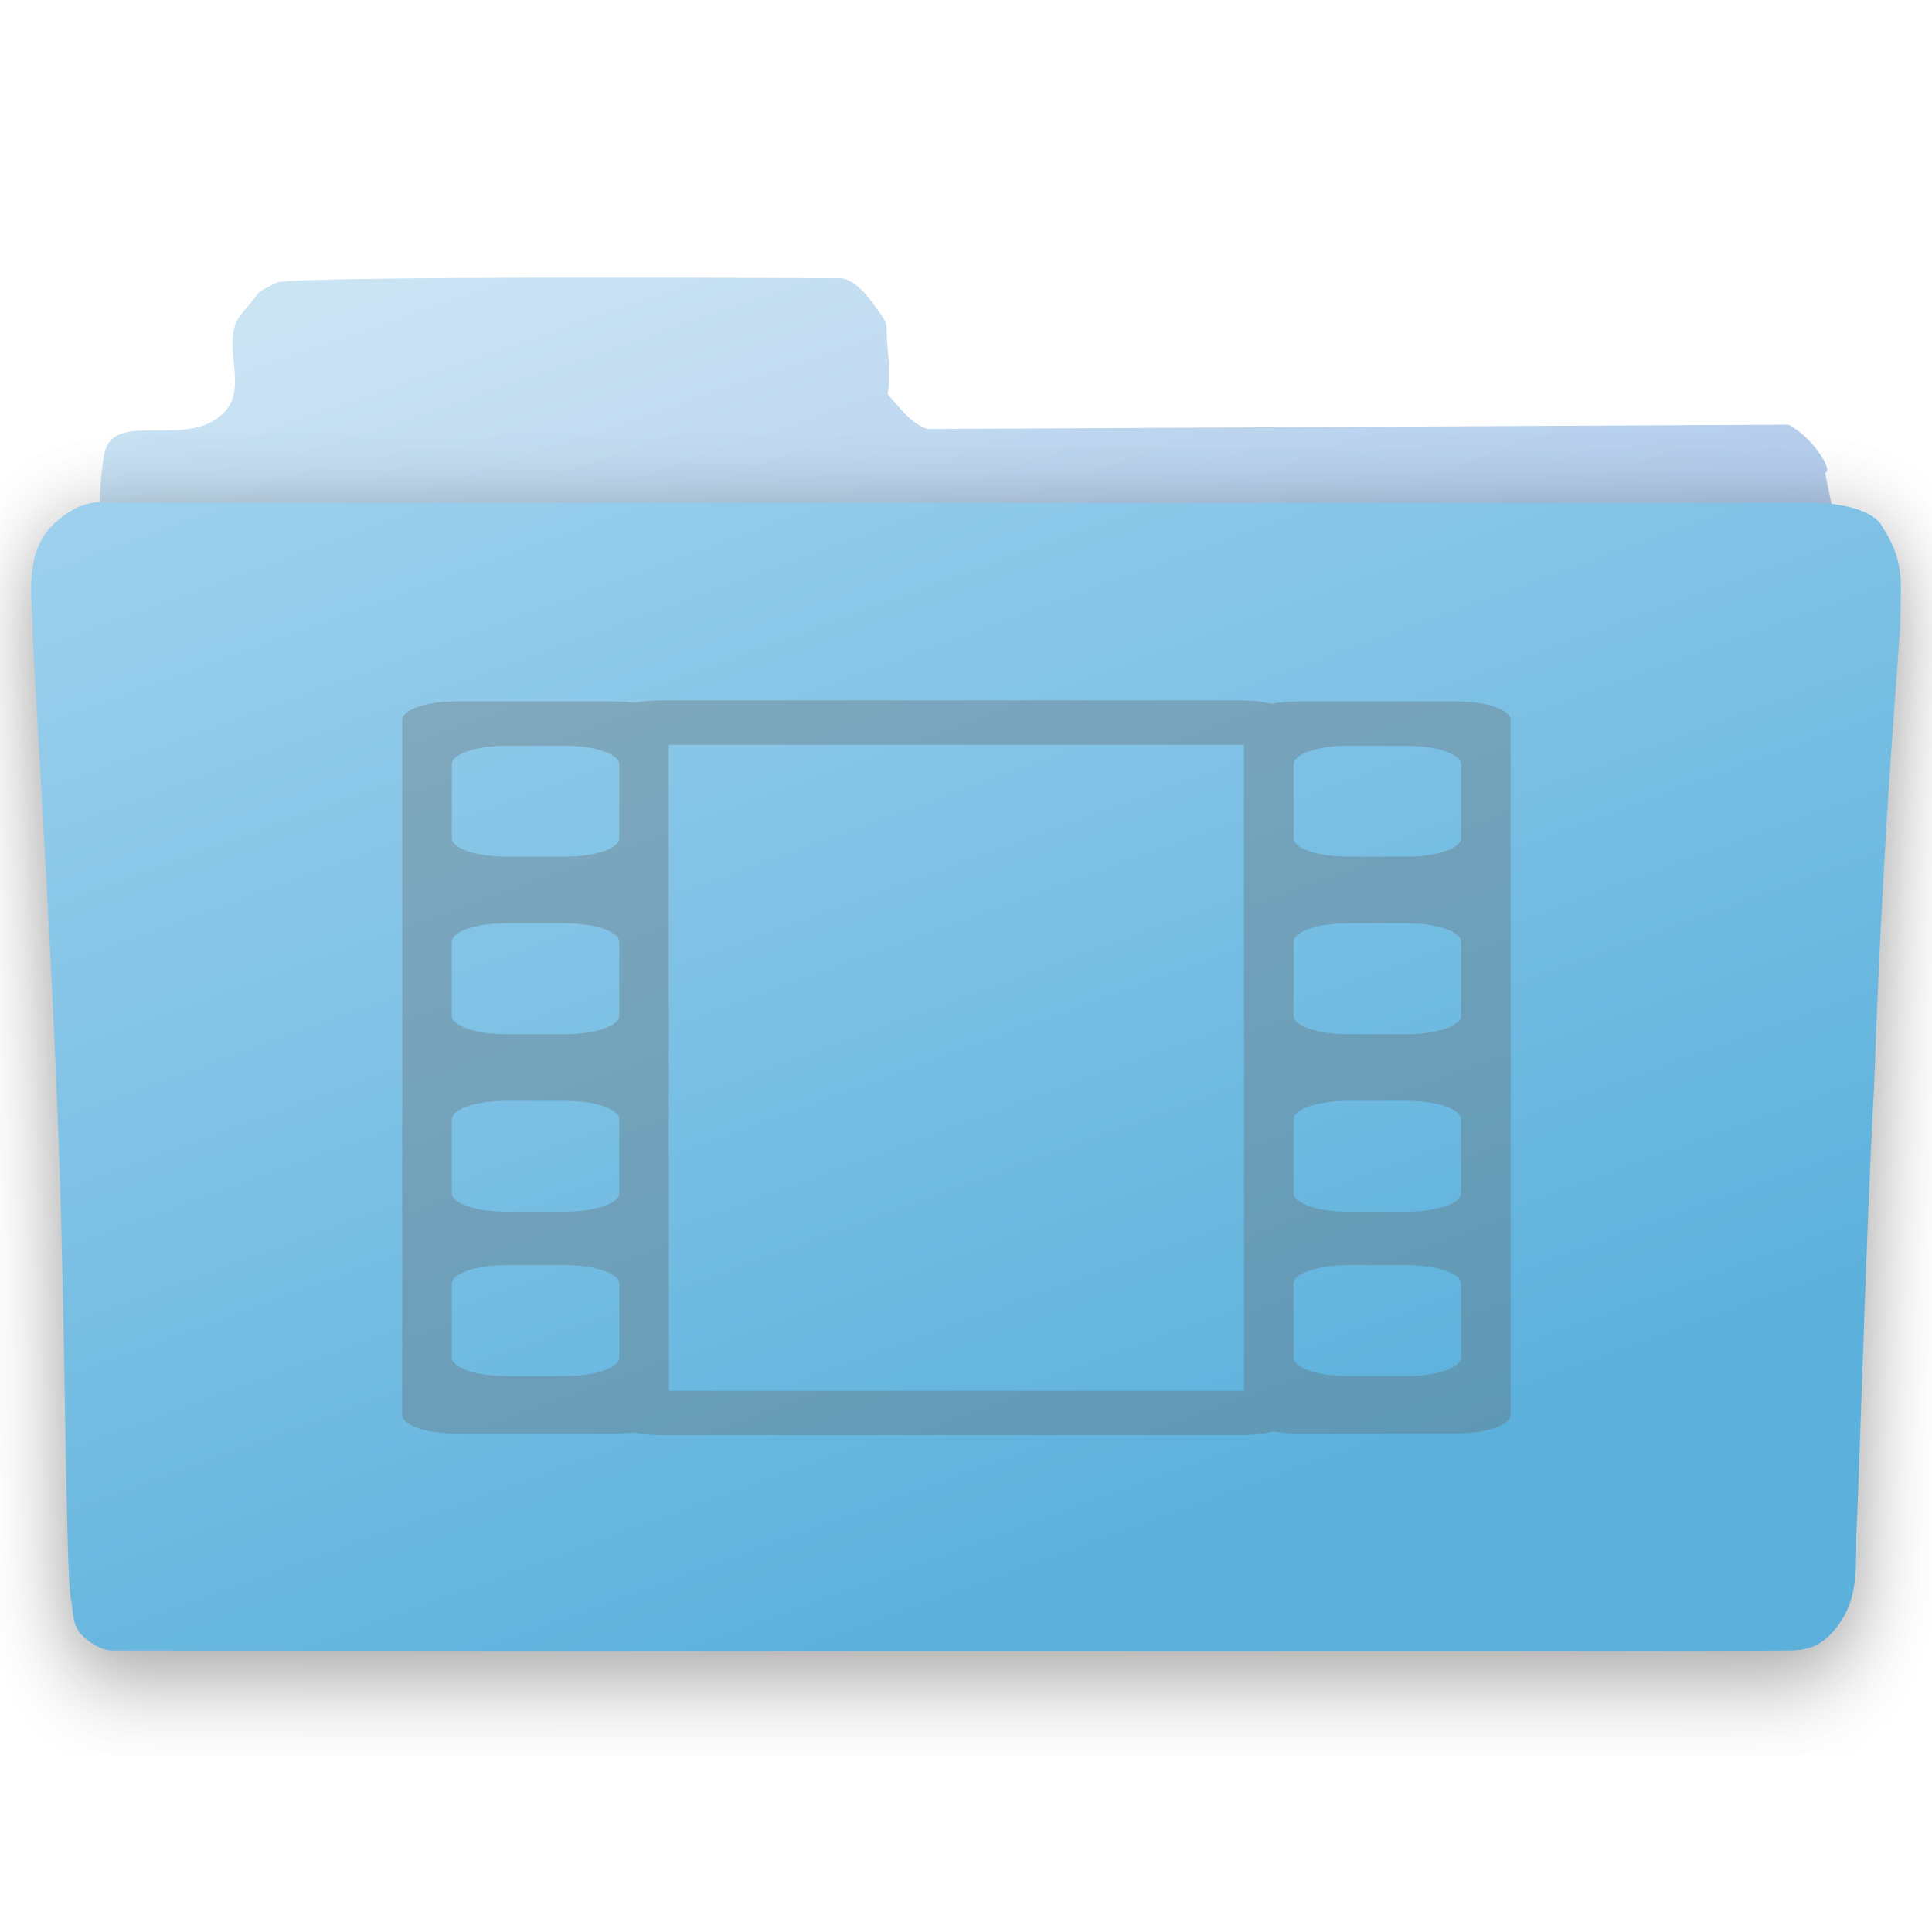
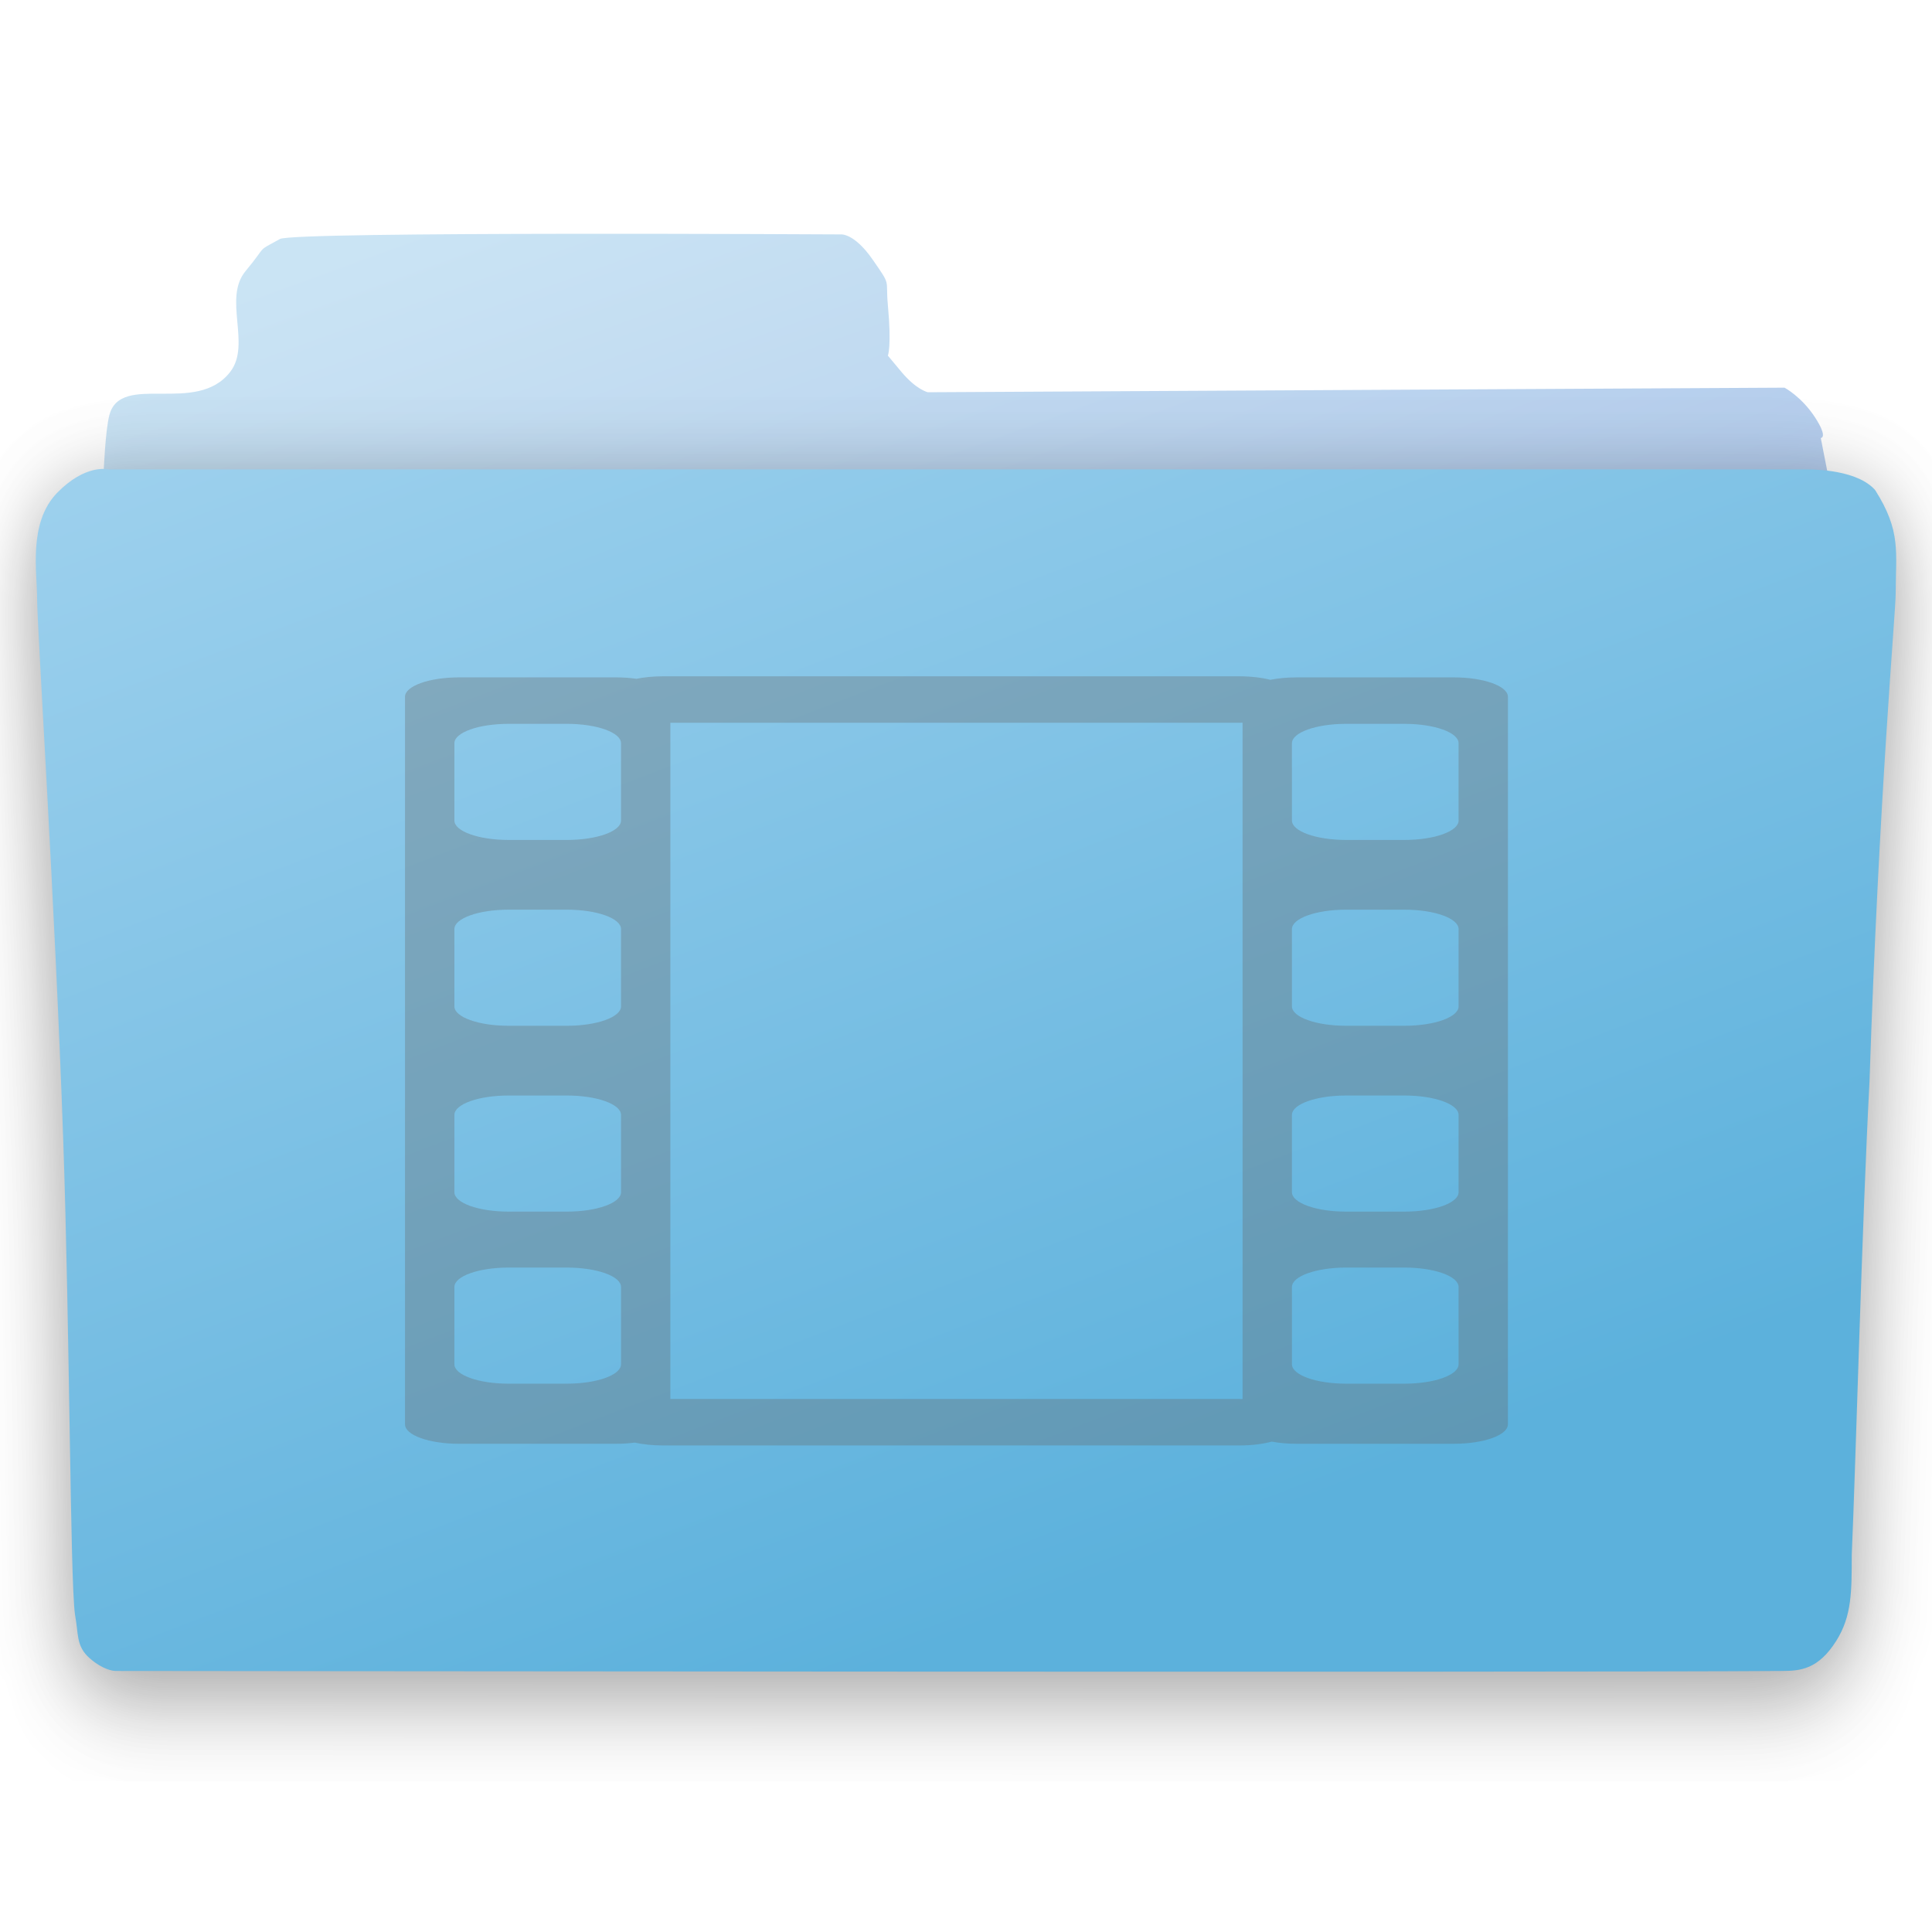
<svg xmlns="http://www.w3.org/2000/svg" xmlns:xlink="http://www.w3.org/1999/xlink" width="200" height="200" id="svg2" version="1.1" style="enable-background:new">
  <defs id="defs4">
    <linearGradient id="linearGradient3944">
      <stop id="stop3946" offset="0" style="stop-color:#5cb1dc;stop-opacity:1" />
      <stop id="stop3948" offset="1" style="stop-color:#b3dbf3;stop-opacity:1" />
    </linearGradient>
    <linearGradient id="linearGradient9069">
      <stop style="stop-color:#77bfe3;stop-opacity:1" offset="0" id="stop9071" />
      <stop style="stop-color:#cad3d9;stop-opacity:1" offset="1" id="stop9073" />
    </linearGradient>
    <linearGradient id="linearGradient9061">
      <stop style="stop-color:#cad3d9;stop-opacity:1" offset="0" id="stop9063" />
      <stop style="stop-color:#77bfe3;stop-opacity:1" offset="1" id="stop9065" />
    </linearGradient>
    <linearGradient id="linearGradient8846">
      <stop style="stop-color:#5cb1dc;stop-opacity:1" offset="0" id="stop8848" />
      <stop style="stop-color:#b3dbf3;stop-opacity:1" offset="1" id="stop8850" />
    </linearGradient>
    <linearGradient xlink:href="#linearGradient3944" id="linearGradient8852" x1="577.547" y1="850.902" x2="311.271" y2="17.402" gradientUnits="userSpaceOnUse" spreadMethod="pad" />
    <filter id="filter9027" color-interpolation-filters="sRGB">
      <feFlood id="feFlood9029" flood-opacity="0.2" flood-color="rgb(0,0,0)" result="flood" />
      <feComposite id="feComposite9031" in2="SourceGraphic" in="flood" operator="in" result="composite1" />
      <feGaussianBlur id="feGaussianBlur9033" stdDeviation="20" result="blur" />
      <feOffset id="feOffset9035" dx="0" dy="10" result="offset" />
      <feComposite id="feComposite9037" in2="offset" in="SourceGraphic" operator="over" result="fbSourceGraphic" />
      <feColorMatrix result="fbSourceGraphicAlpha" in="fbSourceGraphic" values="0 0 0 -1 0 0 0 0 -1 0 0 0 0 -1 0 0 0 0 1 0" id="feColorMatrix9039" />
      <feFlood id="feFlood9041" flood-opacity="0.2" flood-color="rgb(0,0,0)" result="flood" in="fbSourceGraphic" />
      <feComposite id="feComposite9043" in2="fbSourceGraphic" in="flood" operator="in" result="composite1" />
      <feGaussianBlur id="feGaussianBlur9045" stdDeviation="20" result="blur" />
      <feOffset id="feOffset9047" dx="0" dy="10" result="offset" />
      <feComposite id="feComposite9049" in2="offset" in="fbSourceGraphic" operator="over" result="composite2" />
    </filter>
    <linearGradient xlink:href="#linearGradient9061" id="linearGradient9067" x1="344.962" y1="96.539" x2="536.901" y2="496.56" gradientUnits="userSpaceOnUse" />
    <linearGradient xlink:href="#linearGradient9069" id="linearGradient9075" x1="536.901" y1="496.56" x2="344.962" y2="96.539" gradientUnits="userSpaceOnUse" />
    <filter id="filter9297" color-interpolation-filters="sRGB">
      <feFlood id="feFlood9299" flood-opacity="0.3" flood-color="rgb(0,0,0)" result="flood" />
      <feComposite id="feComposite9301" in2="SourceGraphic" in="flood" operator="in" result="composite1" />
      <feGaussianBlur id="feGaussianBlur9303" stdDeviation="10" result="blur" />
      <feOffset id="feOffset9305" dx="0" dy="-5" result="offset" />
      <feComposite id="feComposite9307" in2="offset" in="SourceGraphic" operator="over" result="composite2" />
    </filter>
    <linearGradient xlink:href="#linearGradient9069-9" id="linearGradient9075-7" x1="536.901" y1="496.56" x2="344.962" y2="96.539" gradientUnits="userSpaceOnUse" />
    <linearGradient id="linearGradient9069-9">
      <stop style="stop-color:#77bfe3;stop-opacity:1" offset="0" id="stop9071-2" />
      <stop style="stop-color:#cad3d9;stop-opacity:1" offset="1" id="stop9073-9" />
    </linearGradient>
    <linearGradient xlink:href="#linearGradient9061-9" id="linearGradient9067-3" x1="344.962" y1="96.539" x2="536.901" y2="496.56" gradientUnits="userSpaceOnUse" />
    <linearGradient id="linearGradient9061-9">
      <stop style="stop-color:#cad3d9;stop-opacity:1" offset="0" id="stop9063-6" />
      <stop style="stop-color:#77bfe3;stop-opacity:1" offset="1" id="stop9065-9" />
    </linearGradient>
    <filter color-interpolation-filters="sRGB" id="filter9297-6">
      <feFlood id="feFlood9299-3" flood-opacity="0.3" flood-color="rgb(0,0,0)" result="flood" />
      <feComposite id="feComposite9301-7" in2="SourceGraphic" in="flood" operator="in" result="composite1" />
      <feGaussianBlur id="feGaussianBlur9303-0" stdDeviation="10" result="blur" />
      <feOffset id="feOffset9305-3" dx="0" dy="-5" result="offset" />
      <feComposite id="feComposite9307-6" in2="offset" in="SourceGraphic" operator="over" result="composite2" />
    </filter>
    <linearGradient gradientTransform="translate(0.2991498,17.88273)" y2="96.539" x2="344.962" y1="496.56" x1="536.901" gradientUnits="userSpaceOnUse" id="linearGradient3869" xlink:href="#linearGradient9069-9" />
    <linearGradient gradientTransform="translate(0.2991498,17.88273)" y2="496.56" x2="536.901" y1="96.539" x1="344.962" gradientUnits="userSpaceOnUse" id="linearGradient3871" xlink:href="#linearGradient9061-9" />
    <linearGradient xlink:href="#linearGradient3944" id="linearGradient3942" x1="577.547" y1="850.902" x2="311.271" y2="17.402" gradientUnits="userSpaceOnUse" />
    <linearGradient xlink:href="#linearGradient9069-9" id="linearGradient3098" gradientUnits="userSpaceOnUse" gradientTransform="translate(0.2991498,17.88273)" x1="536.901" y1="496.56" x2="344.962" y2="96.539" />
    <linearGradient xlink:href="#linearGradient9061-9" id="linearGradient3100" gradientUnits="userSpaceOnUse" gradientTransform="translate(0.2991498,17.88273)" x1="344.962" y1="96.539" x2="536.901" y2="496.56" />
    <linearGradient xlink:href="#linearGradient3944" id="linearGradient3102" gradientUnits="userSpaceOnUse" spreadMethod="pad" x1="577.547" y1="850.902" x2="311.271" y2="17.402" />
    <linearGradient xlink:href="#linearGradient3944" id="linearGradient3104" gradientUnits="userSpaceOnUse" x1="577.547" y1="850.902" x2="311.271" y2="17.402" />
    <filter id="filter4082" color-interpolation-filters="sRGB">
      <feFlood id="feFlood4084" flood-opacity="0.3" flood-color="rgb(0,0,0)" result="flood" />
      <feComposite id="feComposite4086" in2="SourceGraphic" in="flood" operator="in" result="composite1" />
      <feGaussianBlur id="feGaussianBlur4088" stdDeviation="6" result="blur" />
      <feOffset id="feOffset4090" dx="0" dy="-7" result="offset" />
      <feComposite id="feComposite4092" in2="offset" in="SourceGraphic" operator="over" result="composite2" />
    </filter>
    <linearGradient xlink:href="#linearGradient9069-9-9" id="linearGradient4215" gradientUnits="userSpaceOnUse" gradientTransform="translate(0.2991498,17.88273)" x1="536.901" y1="496.56" x2="344.962" y2="96.539" />
    <linearGradient id="linearGradient9069-9-9">
      <stop style="stop-color:#77bfe3;stop-opacity:1" offset="0" id="stop9071-2-8" />
      <stop style="stop-color:#cad3d9;stop-opacity:1" offset="1" id="stop9073-9-6" />
    </linearGradient>
    <linearGradient xlink:href="#linearGradient9061-9-1" id="linearGradient4217" gradientUnits="userSpaceOnUse" gradientTransform="translate(0.2991498,17.88273)" x1="344.962" y1="96.539" x2="536.901" y2="496.56" />
    <linearGradient id="linearGradient9061-9-1">
      <stop style="stop-color:#cad3d9;stop-opacity:1" offset="0" id="stop9063-6-7" />
      <stop style="stop-color:#77bfe3;stop-opacity:1" offset="1" id="stop9065-9-5" />
    </linearGradient>
    <filter color-interpolation-filters="sRGB" id="filter9297-6-6">
      <feFlood id="feFlood9299-3-9" flood-opacity="0.3" flood-color="rgb(0,0,0)" result="flood" />
      <feComposite id="feComposite9301-7-0" in2="SourceGraphic" in="flood" operator="in" result="composite1" />
      <feGaussianBlur id="feGaussianBlur9303-0-5" stdDeviation="10" result="blur" />
      <feOffset id="feOffset9305-3-3" dx="0" dy="-5" result="offset" />
      <feComposite id="feComposite9307-6-0" in2="offset" in="SourceGraphic" operator="over" result="composite2" />
    </filter>
    <linearGradient xlink:href="#linearGradient3944-4" id="linearGradient3964-8" gradientUnits="userSpaceOnUse" spreadMethod="pad" x1="577.547" y1="850.902" x2="311.271" y2="17.402" />
    <linearGradient id="linearGradient3944-4">
      <stop id="stop3946-8" offset="0" style="stop-color:#5cb1dc;stop-opacity:1" />
      <stop id="stop3948-5" offset="1" style="stop-color:#b3dbf3;stop-opacity:1" />
    </linearGradient>
    <linearGradient xlink:href="#linearGradient3944-4" id="linearGradient3966-0" gradientUnits="userSpaceOnUse" x1="577.547" y1="850.902" x2="311.271" y2="17.402" />
    <linearGradient id="linearGradient4252">
      <stop id="stop4254" offset="0" style="stop-color:#5cb1dc;stop-opacity:1" />
      <stop id="stop4256" offset="1" style="stop-color:#b3dbf3;stop-opacity:1" />
    </linearGradient>
    <filter color-interpolation-filters="sRGB" id="filter9027-3">
      <feFlood id="feFlood9029-0" flood-opacity="0.2" flood-color="rgb(0,0,0)" result="flood" />
      <feComposite id="feComposite9031-0" in2="SourceGraphic" in="flood" operator="in" result="composite1" />
      <feGaussianBlur id="feGaussianBlur9033-7" stdDeviation="20" result="blur" />
      <feOffset id="feOffset9035-0" dx="0" dy="10" result="offset" />
      <feComposite id="feComposite9037-6" in2="offset" in="SourceGraphic" operator="over" result="fbSourceGraphic" />
      <feColorMatrix result="fbSourceGraphicAlpha" in="fbSourceGraphic" values="0 0 0 -1 0 0 0 0 -1 0 0 0 0 -1 0 0 0 0 1 0" id="feColorMatrix9039-3" />
      <feFlood id="feFlood9041-1" flood-opacity="0.2" flood-color="rgb(0,0,0)" result="flood" in="fbSourceGraphic" />
      <feComposite id="feComposite9043-6" in2="fbSourceGraphic" in="flood" operator="in" result="composite1" />
      <feGaussianBlur id="feGaussianBlur9045-0" stdDeviation="20" result="blur" />
      <feOffset id="feOffset9047-1" dx="0" dy="10" result="offset" />
      <feComposite id="feComposite9049-4" in2="offset" in="fbSourceGraphic" operator="over" result="composite2" />
    </filter>
    <linearGradient y2="17.402" x2="311.271" y1="850.902" x1="577.547" spreadMethod="pad" gradientUnits="userSpaceOnUse" id="linearGradient4273" xlink:href="#linearGradient3944-4" />
    <linearGradient y2="17.402" x2="311.271" y1="850.902" x1="577.547" gradientUnits="userSpaceOnUse" id="linearGradient4275" xlink:href="#linearGradient3944-4" />
    <filter id="filter4360" color-interpolation-filters="sRGB">
      <feFlood id="feFlood4362" flood-opacity="0.3" flood-color="rgb(0,0,0)" result="flood" />
      <feComposite id="feComposite4364" in2="SourceGraphic" in="flood" operator="in" result="composite1" />
      <feGaussianBlur id="feGaussianBlur4366" stdDeviation="6" result="blur" />
      <feOffset id="feOffset4368" dx="0" dy="-7" result="offset" />
      <feComposite id="feComposite4370" in2="offset" in="SourceGraphic" operator="over" result="composite2" />
    </filter>
    <filter id="filter3266" color-interpolation-filters="sRGB">
      <feFlood id="feFlood3268" flood-opacity="0.3" flood-color="rgb(0,0,0)" result="flood" />
      <feComposite id="feComposite3270" in2="SourceGraphic" in="flood" operator="in" result="composite1" />
      <feGaussianBlur id="feGaussianBlur3272" stdDeviation="6" result="blur" />
      <feOffset id="feOffset3274" dx="0" dy="-7" result="offset" />
      <feComposite id="feComposite3276" in2="offset" in="SourceGraphic" operator="over" result="composite2" />
    </filter>
    <filter id="filter3278" color-interpolation-filters="sRGB">
      <feFlood id="feFlood3280" flood-opacity="0.3" flood-color="rgb(0,0,0)" result="flood" />
      <feComposite id="feComposite3282" in2="SourceGraphic" in="flood" operator="in" result="composite1" />
      <feGaussianBlur id="feGaussianBlur3284" stdDeviation="6" result="blur" />
      <feOffset id="feOffset3286" dx="0" dy="-7" result="offset" />
      <feComposite id="feComposite3288" in2="offset" in="SourceGraphic" operator="over" result="composite2" />
    </filter>
    <filter id="filter3290" color-interpolation-filters="sRGB">
      <feFlood id="feFlood3292" flood-opacity="0.3" flood-color="rgb(0,0,0)" result="flood" />
      <feComposite id="feComposite3294" in2="SourceGraphic" in="flood" operator="in" result="composite1" />
      <feGaussianBlur id="feGaussianBlur3296" stdDeviation="6" result="blur" />
      <feOffset id="feOffset3298" dx="0" dy="-7" result="offset" />
      <feComposite id="feComposite3300" in2="offset" in="SourceGraphic" operator="over" result="composite2" />
    </filter>
    <filter id="filter4952" color-interpolation-filters="sRGB">
      <feFlood id="feFlood4954" flood-opacity="0.3" flood-color="rgb(0,0,0)" result="flood" />
      <feComposite id="feComposite4956" in2="SourceGraphic" in="flood" operator="in" result="composite1" />
      <feGaussianBlur id="feGaussianBlur4958" stdDeviation="6" result="blur" />
      <feOffset id="feOffset4960" dx="0" dy="-7" result="offset" />
      <feComposite id="feComposite4962" in2="offset" in="SourceGraphic" operator="over" result="composite2" />
    </filter>
    <filter id="filter5117" color-interpolation-filters="sRGB">
      <feFlood id="feFlood5119" flood-opacity="0.3" flood-color="rgb(0,0,0)" result="flood" />
      <feComposite id="feComposite5121" in2="SourceGraphic" in="flood" operator="in" result="composite1" />
      <feGaussianBlur id="feGaussianBlur5123" stdDeviation="7" result="blur" />
      <feOffset id="feOffset5125" dx="0" dy="-7" result="offset" />
      <feComposite id="feComposite5127" in2="offset" in="SourceGraphic" operator="over" result="composite2" />
    </filter>
    <linearGradient xlink:href="#linearGradient3944-4" id="linearGradient8740" gradientUnits="userSpaceOnUse" spreadMethod="pad" x1="577.547" y1="850.902" x2="311.271" y2="17.402" />
    <linearGradient xlink:href="#linearGradient3944-4" id="linearGradient8742" gradientUnits="userSpaceOnUse" x1="577.547" y1="850.902" x2="311.271" y2="17.402" />
    <linearGradient xlink:href="#linearGradient9069-9-4" id="linearGradient4215-6" gradientUnits="userSpaceOnUse" gradientTransform="matrix(0.1962816,0,0,0.2239204,-0.8224942,834.8662)" x1="554.639" y1="491.161" x2="446.57" y2="134.389" />
    <linearGradient id="linearGradient9069-9-4">
      <stop style="stop-color:#b0c8eb;stop-opacity:1;" offset="0" id="stop9071-2-0" />
      <stop style="stop-color:#cae4f4;stop-opacity:1;" offset="1" id="stop9073-9-9" />
    </linearGradient>
    <linearGradient y2="134.389" x2="446.57" y1="491.161" x1="554.639" gradientTransform="matrix(0.1962816,0,0,0.2239204,-0.821362,806.5037)" gradientUnits="userSpaceOnUse" id="linearGradient8311" xlink:href="#linearGradient9069-9-4" />
+     <linearGradient xlink:href="#linearGradient9069-9-4" id="linearGradient6097" gradientUnits="userSpaceOnUse" gradientTransform="matrix(0.1962816,0,0,0.2239204,-0.821362,806.5037)" x1="554.639" y1="491.161" x2="446.57" y2="134.389" />
+     <linearGradient xlink:href="#linearGradient3944-4" id="linearGradient6099" gradientUnits="userSpaceOnUse" spreadMethod="pad" x1="577.547" y1="850.902" x2="311.271" y2="17.402" />
+     <linearGradient xlink:href="#linearGradient3944-4" id="linearGradient6101" gradientUnits="userSpaceOnUse" x1="577.547" y1="850.902" x2="311.271" y2="17.402" />
  </defs>
  <g id="layer1" transform="translate(0,-852.3622)" style="display:inline" />
  <g id="layer2" style="display:inline" transform="translate(0,-824)">
-     <path style="fill:url(#linearGradient8311);fill-opacity:1;stroke:none;display:inline;enable-background:new" d="m 10.282,876.332 c 0,0 0.173,-4.13 0.595,-5.655 1.19,-4.298 9.074,0.079 12.591,-4.298 2.181,-2.714 -0.793,-7.238 1.586,-9.953 2.379,-2.714 0.991,-1.81 3.569,-3.167 1.451,-0.764 58.293,-0.452 58.293,-0.452 0,0 1.388,-0.226 3.371,2.488 1.983,2.714 1.32,1.789 1.586,4.524 0.397,4.071 0,4.976 0,4.976 0,0 -0.198,-0.226 1.388,1.583 1.586,1.81 2.776,2.036 2.776,2.036 l 89.124,-0.452 c 0,0 1.784,0.905 3.172,2.941 1.388,2.036 0.595,2.036 0.595,2.036 l 0.793,3.845 C 129.93,876.199 70.086,876.408 10.282,876.332 z" id="path9051" />
-     <path style="fill:url(#linearGradient8740);fill-opacity:1;stroke:url(#linearGradient8742);stroke-width:8;stroke-linecap:butt;stroke-linejoin:round;stroke-miterlimit:4;stroke-opacity:1;stroke-dasharray:none;filter:url(#filter9027-3)" d="M 24.315,644.766 C 19.852,537.704 9.997,409.905 9.997,397.783 c 0,-12.122 -4.602,-32.83 9.715,-44.952 14.317,-12.122 25.055,-9.596 25.055,-9.596 0,0 -12.272,0 0,0 12.272,0 928.578,0 928.578,0 0,0 25.055,-0.505 34.771,8.081 13.106,17.411 10.271,25.118 10.227,44.447 0,8.081 -9.204,92.934 -14.317,222.234 -4.159,65.158 -7.488,173.556 -9.715,215.668 0,16.668 -1e-5,26.769 -7.67,36.871 -8.849,11.655 -16.99,12.061 -26.589,12.122 -118.63,0.748 -911.193,0 -911.193,0 0,0 -5.022,-0.11 -11.761,-5.051 -5.835,-4.279 -4.372,-7.872 -6.392,-17.173 -2.602,-15.094 -2.812,-129.805 -6.392,-215.668 z" id="path8076-4" transform="matrix(0.1902559,0,0,0.2170463,2.215762,802.415)" />
-     <path style="opacity:0.57;fill:#666666;fill-opacity:0.573;fill-rule:evenodd;stroke:none;stroke-opacity:0.573;stroke-width:13.088;stroke-miterlimit:4;stroke-dasharray:none;" d="m 350.094,387.143 c -5.223,0 -10.095,0.481 -14.344,1.286 -3.407,-0.466 -7.125,-0.727 -11.031,-0.727 l -85.969,0 c -16.376,0 -29.562,4.499 -29.562,10.089 l 0,378.158 c 0,5.59 13.187,10.089 29.562,10.089 l 85.969,0 c 3.553,0 6.943,-0.226 10.094,-0.615 4.462,0.921 9.665,1.481 15.281,1.481 l 315.438,0 c 6.616,0 12.679,-0.74 17.594,-1.984 4.073,0.72 8.705,1.118 13.625,1.118 l 85.969,0 c 16.376,0 29.562,-4.499 29.562,-10.089 l 0,-378.158 c 0,-5.59 -13.187,-10.089 -29.562,-10.089 l -85.969,0 c -5.223,0 -10.125,0.453 -14.375,1.258 -4.778,-1.132 -10.562,-1.817 -16.844,-1.817 l -315.438,0 z m 317.094,24.119 0,351.524 c -0.551,-0.01 -1.097,-0.028 -1.656,-0.028 l -311.25,0 0,-351.468 311.25,0 c 0.559,0 1.105,-0.018 1.656,-0.028 z m -401.438,0.587 32,0 c 16.376,0 29.562,4.499 29.562,10.089 l 0,40.161 c 0,5.59 -13.187,10.089 -29.562,10.089 l -32,0 c -16.376,0 -29.562,-4.499 -29.562,-10.089 l 0,-40.161 c 0,-5.59 13.187,-10.089 29.562,-10.089 z m 458,0 32,0 c 16.376,0 29.562,4.499 29.562,10.089 l 0,40.161 c 0,5.59 -13.187,10.089 -29.562,10.089 l -32,0 c -16.376,0 -29.562,-4.499 -29.562,-10.089 l 0,-40.161 c 0,-5.59 13.187,-10.089 29.562,-10.089 z m -458,96.587 32,0 c 16.376,0 29.562,4.499 29.562,10.089 l 0,40.161 c 0,5.59 -13.187,10.089 -29.562,10.089 l -32,0 c -16.376,0 -29.562,-4.499 -29.562,-10.089 l 0,-40.161 c 0,-5.59 13.187,-10.089 29.562,-10.089 z m 458,0 32,0 c 16.376,0 29.562,4.499 29.562,10.089 l 0,40.161 c 0,5.59 -13.187,10.089 -29.562,10.089 l -32,0 c -16.376,0 -29.562,-4.499 -29.562,-10.089 l 0,-40.161 c 0,-5.59 13.187,-10.089 29.562,-10.089 z m -458,96.587 32,0 c 16.376,0 29.562,4.499 29.562,10.089 l 0,40.161 c 0,5.59 -13.187,10.089 -29.562,10.089 l -32,0 c -16.376,0 -29.562,-4.499 -29.562,-10.089 l 0,-40.161 c 0,-5.59 13.187,-10.089 29.562,-10.089 z m 458,0 32,0 c 16.376,0 29.562,4.499 29.562,10.089 l 0,40.161 c 0,5.59 -13.187,10.089 -29.562,10.089 l -32,0 c -16.376,0 -29.562,-4.499 -29.562,-10.089 l 0,-40.161 c 0,-5.59 13.187,-10.089 29.562,-10.089 z m -458,89.432 32,0 c 16.376,0 29.562,4.499 29.562,10.089 l 0,40.161 c 0,5.59 -13.187,10.089 -29.562,10.089 l -32,0 c -16.376,0 -29.562,-4.499 -29.562,-10.089 l 0,-40.161 c 0,-5.59 13.187,-10.089 29.562,-10.089 z m 458,0 32,0 c 16.376,0 29.562,4.499 29.562,10.089 l 0,40.161 c 0,5.59 -13.187,10.089 -29.562,10.089 l -32,0 c -16.376,0 -29.562,-4.499 -29.562,-10.089 l 0,-40.161 c 0,-5.59 13.187,-10.089 29.562,-10.089 z" id="rect4587" transform="matrix(0.1902559,0,0,0.1902559,1.837103,822.8475)" />
+     <g id="g6092" transform="matrix(0.9950253,0,0,1.046867,0.4974728,-44.50885)">
+       <path id="path9051" d="m 10.282,876.332 c 0,0 0.173,-4.13 0.595,-5.655 1.19,-4.298 9.074,0.079 12.591,-4.298 2.181,-2.714 -0.793,-7.238 1.586,-9.953 2.379,-2.714 0.991,-1.81 3.569,-3.167 1.451,-0.764 58.293,-0.452 58.293,-0.452 0,0 1.388,-0.226 3.371,2.488 1.983,2.714 1.32,1.789 1.586,4.524 0.397,4.071 0,4.976 0,4.976 0,0 -0.198,-0.226 1.388,1.583 1.586,1.81 2.776,2.036 2.776,2.036 l 89.124,-0.452 c 0,0 1.784,0.905 3.172,2.941 1.388,2.036 0.595,2.036 0.595,2.036 l 0.793,3.845 C 129.93,876.199 70.086,876.408 10.282,876.332 z" style="fill:url(#linearGradient6097);fill-opacity:1;stroke:none;display:inline;enable-background:new" />
+       <path transform="matrix(0.1902559,0,0,0.2170463,2.215762,802.415)" id="path8076-4" d="M 24.315,644.766 C 19.852,537.704 9.997,409.905 9.997,397.783 c 0,-12.122 -4.602,-32.83 9.715,-44.952 14.317,-12.122 25.055,-9.596 25.055,-9.596 0,0 -12.272,0 0,0 12.272,0 928.578,0 928.578,0 0,0 25.055,-0.505 34.771,8.081 13.106,17.411 10.271,25.118 10.227,44.447 0,8.081 -9.204,92.934 -14.317,222.234 -4.159,65.158 -7.488,173.556 -9.715,215.668 0,16.668 -1e-5,26.769 -7.67,36.871 -8.849,11.655 -16.99,12.061 -26.589,12.122 -118.63,0.748 -911.193,0 -911.193,0 0,0 -5.022,-0.11 -11.761,-5.051 -5.835,-4.279 -4.372,-7.872 -6.392,-17.173 -2.602,-15.094 -2.812,-129.805 -6.392,-215.668 z" style="fill:url(#linearGradient6099);fill-opacity:1;stroke:url(#linearGradient6101);stroke-width:8;stroke-linecap:butt;stroke-linejoin:round;stroke-miterlimit:4;stroke-opacity:1;stroke-dasharray:none;filter:url(#filter9027-3)" />
+       <path transform="matrix(0.1902559,0,0,0.1902559,1.837103,822.8475)" id="rect4587" d="m 350.094,387.143 c -5.223,0 -10.095,0.481 -14.344,1.286 -3.407,-0.466 -7.125,-0.727 -11.031,-0.727 l -85.969,0 c -16.376,0 -29.562,4.499 -29.562,10.089 l 0,378.158 c 0,5.59 13.187,10.089 29.562,10.089 l 85.969,0 c 3.553,0 6.943,-0.226 10.094,-0.615 4.462,0.921 9.665,1.481 15.281,1.481 l 315.438,0 c 6.616,0 12.679,-0.74 17.594,-1.984 4.073,0.72 8.705,1.118 13.625,1.118 l 85.969,0 c 16.376,0 29.562,-4.499 29.562,-10.089 l 0,-378.158 c 0,-5.59 -13.187,-10.089 -29.562,-10.089 l -85.969,0 c -5.223,0 -10.125,0.453 -14.375,1.258 -4.778,-1.132 -10.562,-1.817 -16.844,-1.817 l -315.438,0 z m 317.094,24.119 0,351.524 c -0.551,-0.01 -1.097,-0.028 -1.656,-0.028 l -311.25,0 0,-351.468 311.25,0 c 0.559,0 1.105,-0.018 1.656,-0.028 z m -401.438,0.587 32,0 c 16.376,0 29.562,4.499 29.562,10.089 l 0,40.161 c 0,5.59 -13.187,10.089 -29.562,10.089 l -32,0 c -16.376,0 -29.562,-4.499 -29.562,-10.089 l 0,-40.161 c 0,-5.59 13.187,-10.089 29.562,-10.089 z m 458,0 32,0 c 16.376,0 29.562,4.499 29.562,10.089 l 0,40.161 c 0,5.59 -13.187,10.089 -29.562,10.089 l -32,0 c -16.376,0 -29.562,-4.499 -29.562,-10.089 l 0,-40.161 c 0,-5.59 13.187,-10.089 29.562,-10.089 z m -458,96.587 32,0 c 16.376,0 29.562,4.499 29.562,10.089 l 0,40.161 c 0,5.59 -13.187,10.089 -29.562,10.089 l -32,0 c -16.376,0 -29.562,-4.499 -29.562,-10.089 l 0,-40.161 c 0,-5.59 13.187,-10.089 29.562,-10.089 z m 458,0 32,0 c 16.376,0 29.562,4.499 29.562,10.089 l 0,40.161 c 0,5.59 -13.187,10.089 -29.562,10.089 l -32,0 c -16.376,0 -29.562,-4.499 -29.562,-10.089 l 0,-40.161 c 0,-5.59 13.187,-10.089 29.562,-10.089 z m -458,96.587 32,0 c 16.376,0 29.562,4.499 29.562,10.089 l 0,40.161 c 0,5.59 -13.187,10.089 -29.562,10.089 l -32,0 c -16.376,0 -29.562,-4.499 -29.562,-10.089 l 0,-40.161 c 0,-5.59 13.187,-10.089 29.562,-10.089 z m 458,0 32,0 c 16.376,0 29.562,4.499 29.562,10.089 l 0,40.161 c 0,5.59 -13.187,10.089 -29.562,10.089 l -32,0 c -16.376,0 -29.562,-4.499 -29.562,-10.089 l 0,-40.161 c 0,-5.59 13.187,-10.089 29.562,-10.089 z m -458,89.432 32,0 c 16.376,0 29.562,4.499 29.562,10.089 l 0,40.161 c 0,5.59 -13.187,10.089 -29.562,10.089 l -32,0 c -16.376,0 -29.562,-4.499 -29.562,-10.089 l 0,-40.161 c 0,-5.59 13.187,-10.089 29.562,-10.089 z m 458,0 32,0 c 16.376,0 29.562,4.499 29.562,10.089 l 0,40.161 c 0,5.59 -13.187,10.089 -29.562,10.089 l -32,0 c -16.376,0 -29.562,-4.499 -29.562,-10.089 l 0,-40.161 c 0,-5.59 13.187,-10.089 29.562,-10.089 z" style="opacity:0.57;fill:#666666;fill-opacity:0.573;fill-rule:evenodd;stroke:none" />
+     </g>
  </g>
</svg>
